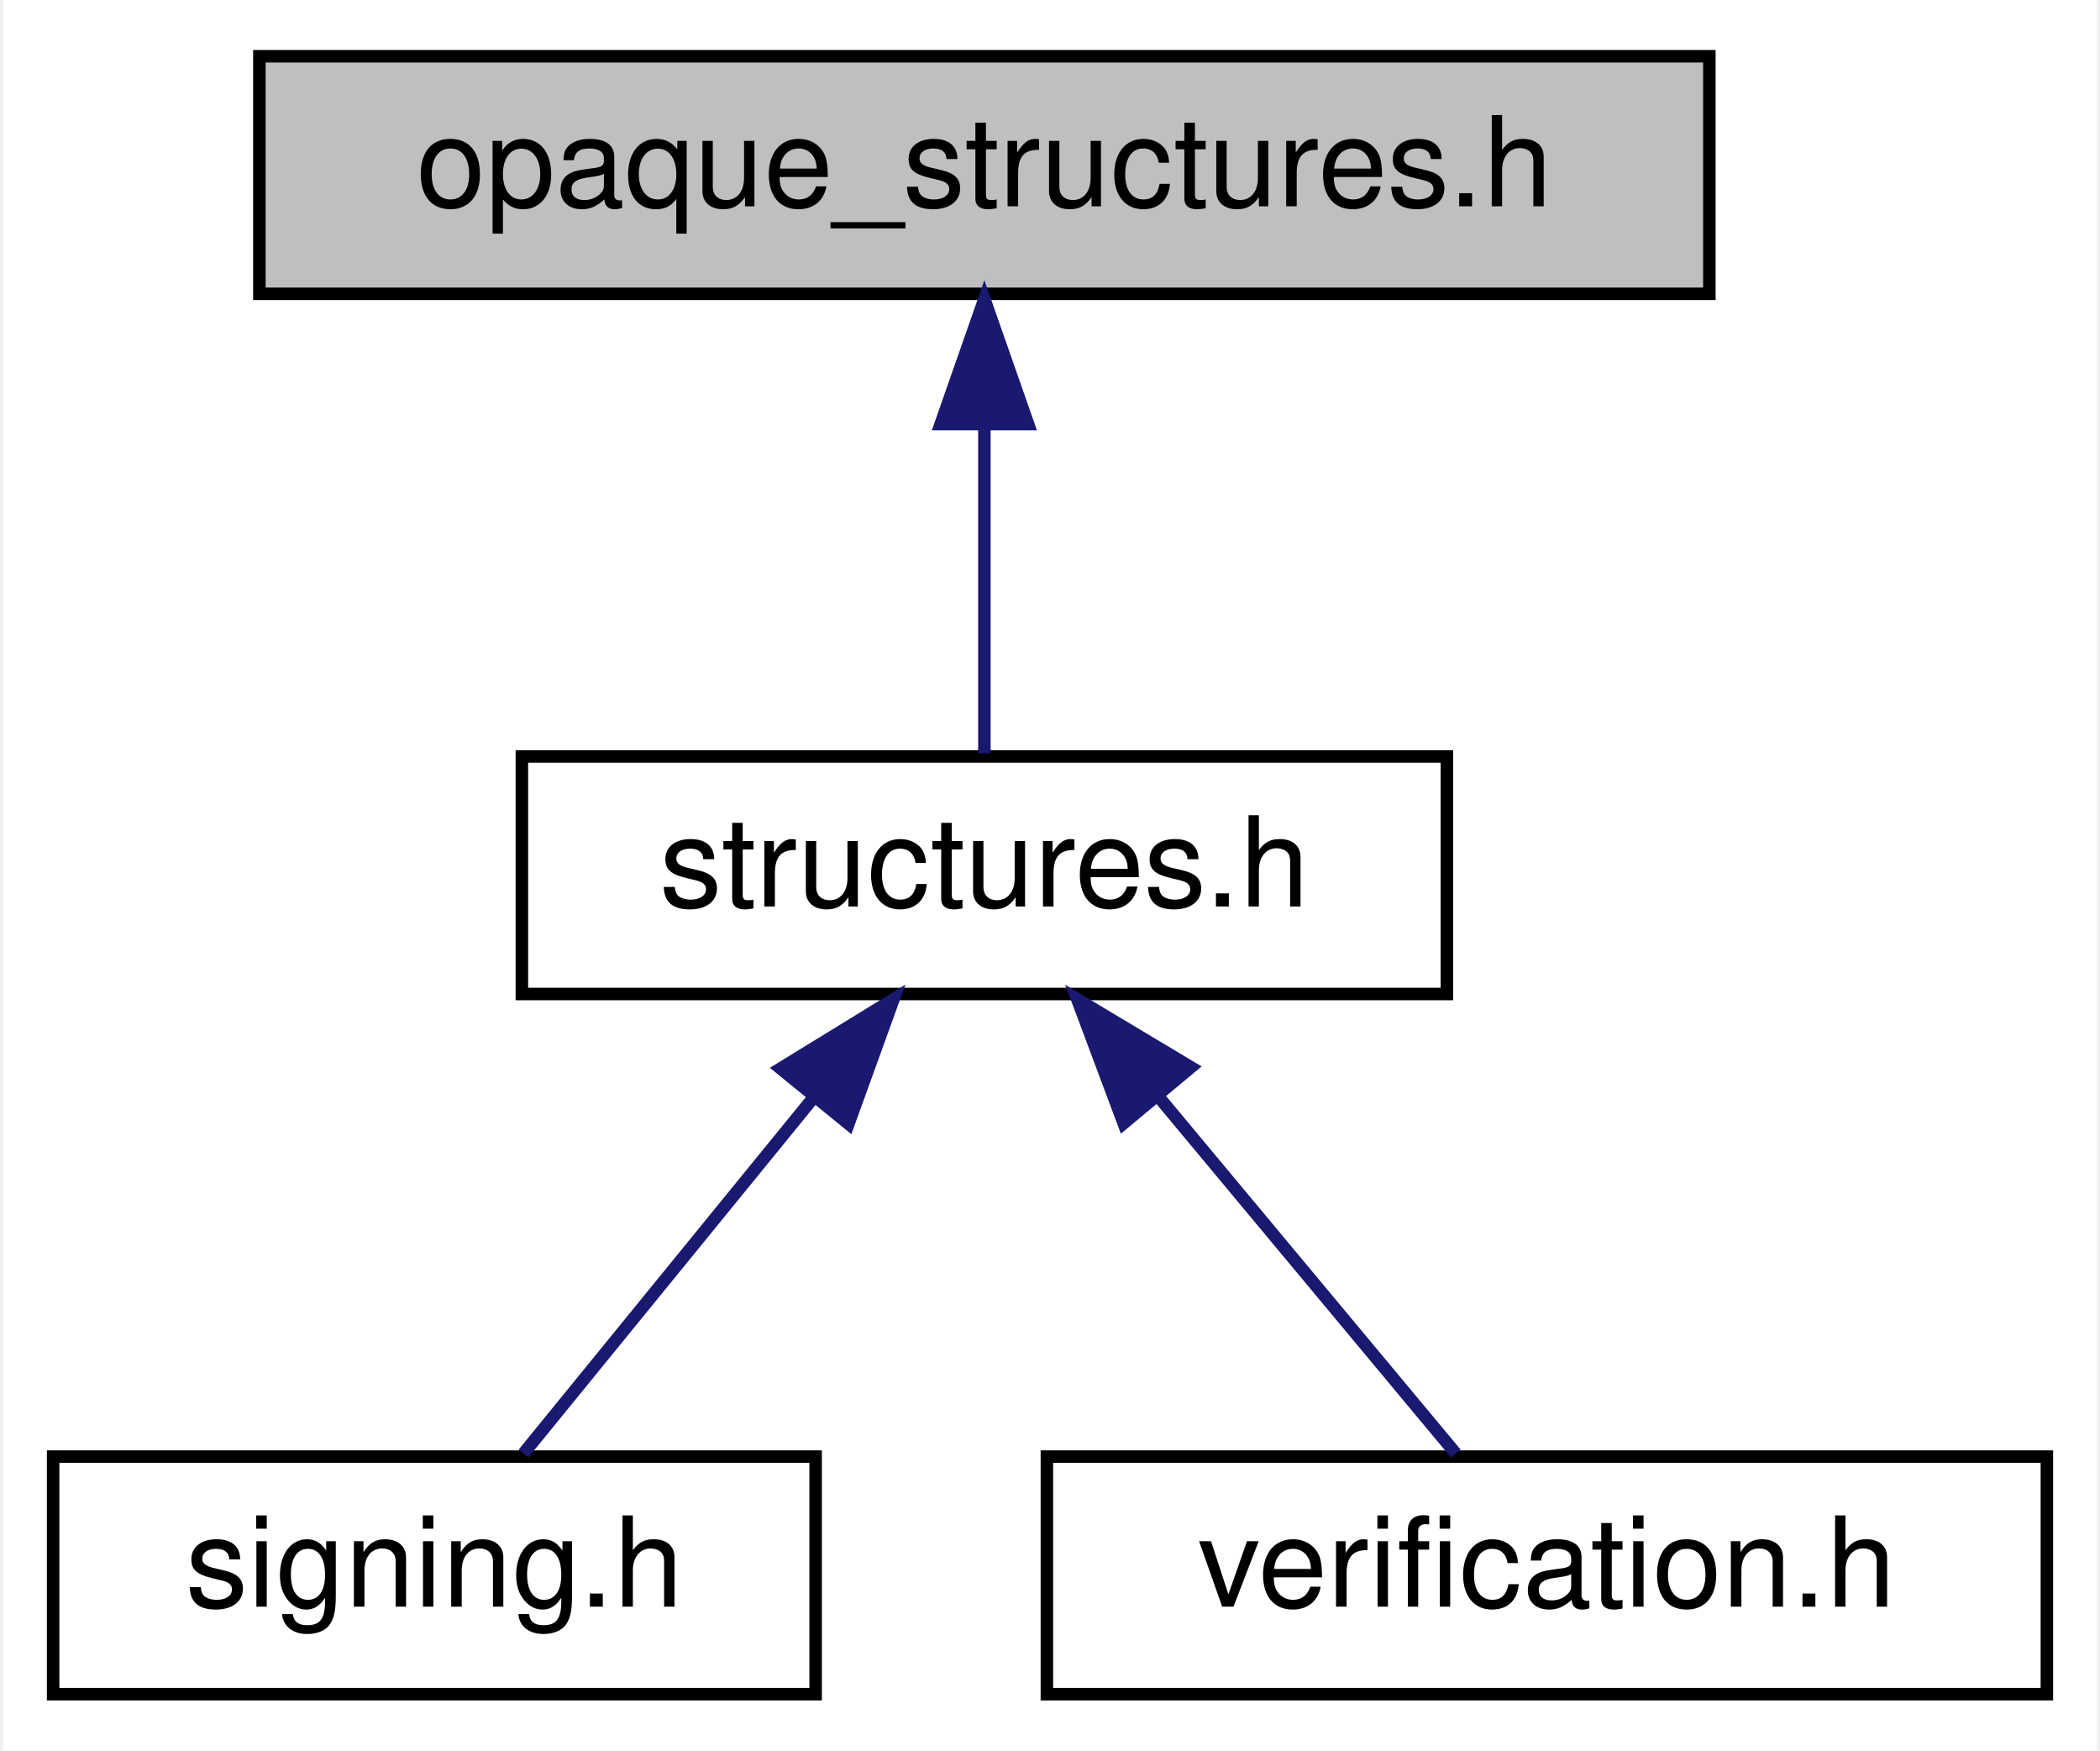
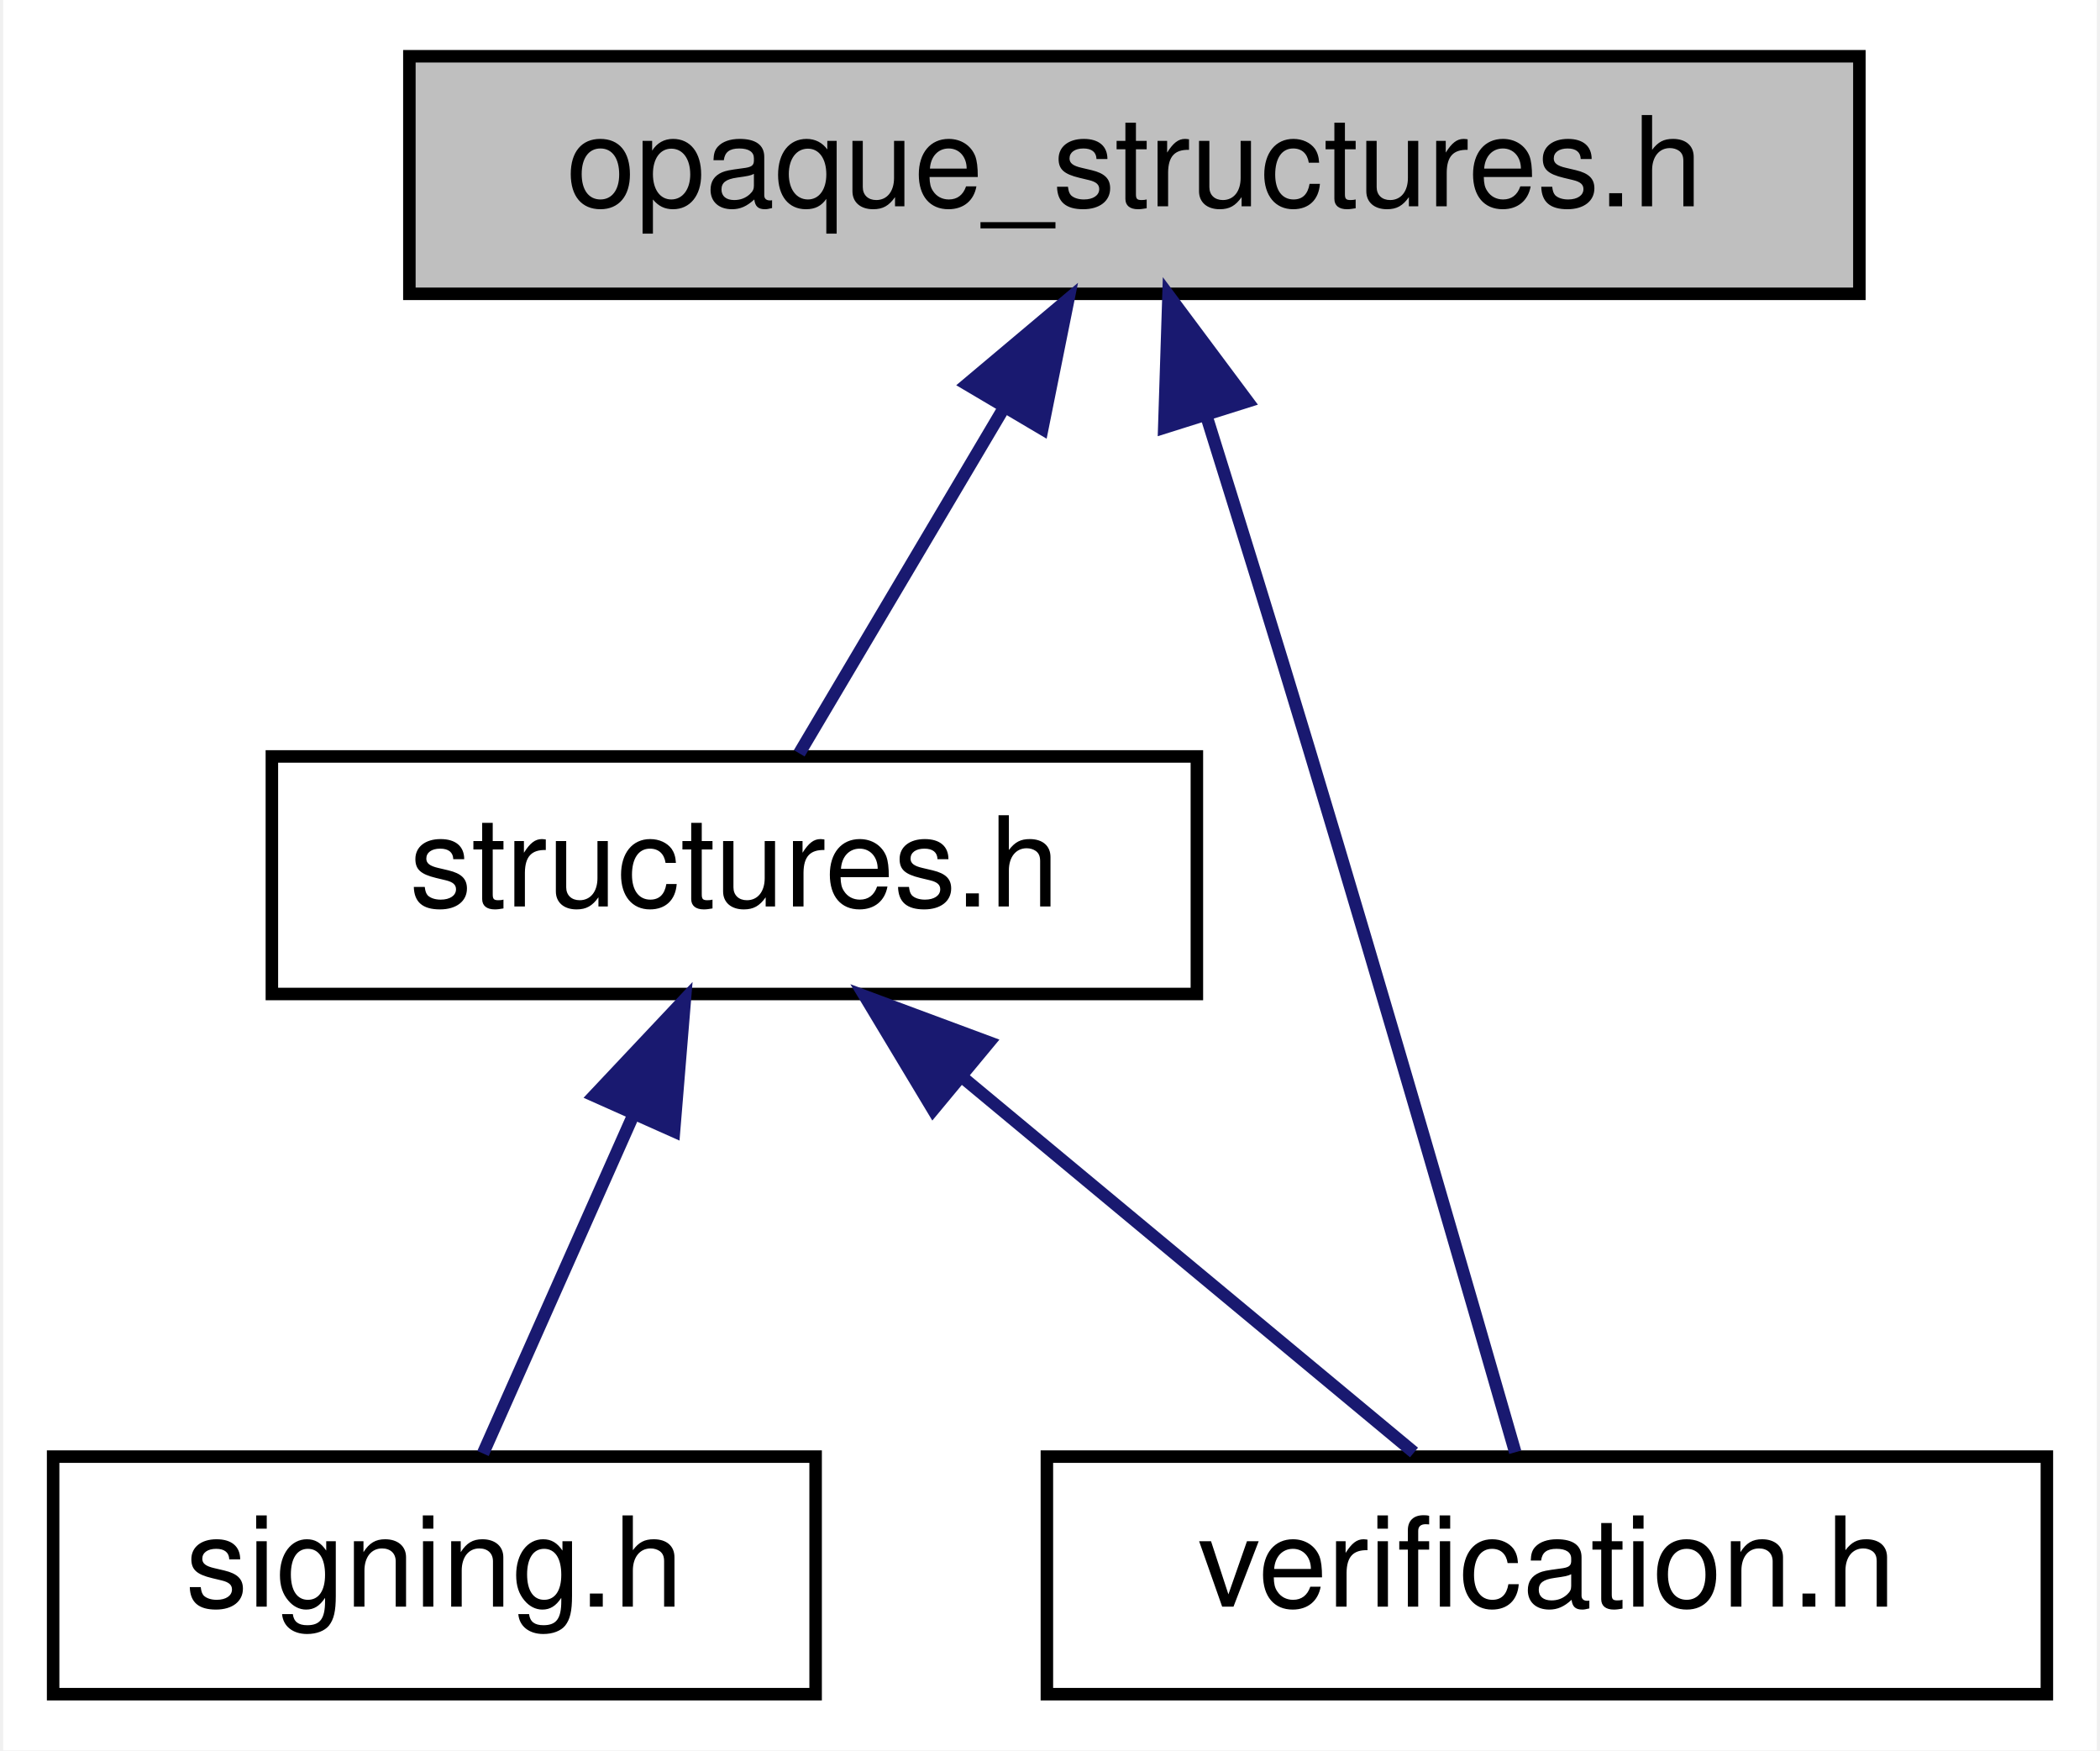
<svg xmlns="http://www.w3.org/2000/svg" xmlns:xlink="http://www.w3.org/1999/xlink" width="168pt" height="140pt" viewBox="0.00 0.00 167.50 140.00">
  <g id="graph0" class="graph" transform="scale(1 1) rotate(0) translate(4 136)">
    <polygon fill="white" stroke="transparent" points="-4,4 -4,-136 163.5,-136 163.5,4 -4,4" />
    <g id="node1" class="node">
      <g id="a_node1">
        <a xlink:title="Public definitions of opaque structures and memory management calls for those.">
-           <polygon fill="#bfbfbf" stroke="black" points="16.5,-112.5 16.5,-131.5 132.5,-131.5 132.5,-112.5 16.5,-112.5" />
-           <text text-anchor="middle" x="74.5" y="-119.5" font-family="Helvetica,sans-Serif" font-size="10.00">opaque_structures.h</text>
+           <polygon fill="#bfbfbf" stroke="black" points="28.5,-112.5 28.5,-131.5 144.5,-131.5 144.5,-112.5 28.5,-112.5" />
+           <text text-anchor="middle" x="86.5" y="-119.5" font-family="Helvetica,sans-Serif" font-size="10.00">opaque_structures.h</text>
        </a>
      </g>
    </g>
    <g id="node2" class="node">
      <g id="a_node2">
        <a xlink:href="structures_8h.html" target="_top" xlink:title="XMSS library specific structured types.">
-           <polygon fill="white" stroke="black" points="37.5,-56.5 37.5,-75.5 111.5,-75.5 111.5,-56.5 37.5,-56.5" />
-           <text text-anchor="middle" x="74.5" y="-63.5" font-family="Helvetica,sans-Serif" font-size="10.00">structures.h</text>
+           <polygon fill="white" stroke="black" points="17.5,-56.5 17.5,-75.5 91.5,-75.5 91.5,-56.5 17.5,-56.5" />
+           <text text-anchor="middle" x="54.5" y="-63.5" font-family="Helvetica,sans-Serif" font-size="10.00">structures.h</text>
        </a>
      </g>
    </g>
    <g id="edge1" class="edge">
-       <path fill="none" stroke="midnightblue" d="M74.5,-101.8C74.5,-92.91 74.5,-82.78 74.5,-75.75" />
-       <polygon fill="midnightblue" stroke="midnightblue" points="71,-102.08 74.5,-112.08 78,-102.08 71,-102.08" />
+       <path fill="none" stroke="midnightblue" d="M76,-103.27C70.53,-94.05 64.08,-83.17 59.69,-75.75" />
+       <polygon fill="midnightblue" stroke="midnightblue" points="73.11,-105.26 81.22,-112.08 79.13,-101.7 73.11,-105.26" />
+     </g>
+     <g id="node4" class="node">
+       <g id="a_node4">
+         <a xlink:href="verification_8h.html" target="_top" xlink:title="Public API for the XMSS verification library.">
+           <polygon fill="white" stroke="black" points="79.5,-0.5 79.5,-19.5 159.5,-19.5 159.5,-0.5 79.5,-0.5" />
+           <text text-anchor="middle" x="119.5" y="-7.5" font-family="Helvetica,sans-Serif" font-size="10.00">verification.h</text>
+         </a>
+       </g>
+     </g>
+     <g id="edge4" class="edge">
+       <path fill="none" stroke="midnightblue" d="M92.25,-102.77C94.81,-94.59 97.84,-84.82 100.5,-76 106.54,-55.96 113.37,-32.37 116.97,-19.85" />
+       <polygon fill="midnightblue" stroke="midnightblue" points="88.89,-101.8 89.23,-112.39 95.56,-103.9 88.89,-101.8" />
    </g>
    <g id="node3" class="node">
      <g id="a_node3">
        <a xlink:href="signing_8h.html" target="_top" xlink:title="Public API for the XMSS signing library.">
          <polygon fill="white" stroke="black" points="0,-0.5 0,-19.5 61,-19.5 61,-0.5 0,-0.5" />
          <text text-anchor="middle" x="30.5" y="-7.5" font-family="Helvetica,sans-Serif" font-size="10.00">signing.h</text>
        </a>
      </g>
    </g>
    <g id="edge2" class="edge">
-       <path fill="none" stroke="midnightblue" d="M60.77,-48.14C53.1,-38.74 43.87,-27.4 37.63,-19.75" />
-       <polygon fill="midnightblue" stroke="midnightblue" points="58.2,-50.54 67.23,-56.08 63.63,-46.12 58.2,-50.54" />
-     </g>
-     <g id="node4" class="node">
-       <g id="a_node4">
-         <a xlink:href="verification_8h.html" target="_top" xlink:title="Public API for the XMSS verification library.">
-           <polygon fill="white" stroke="black" points="79.5,-0.5 79.5,-19.5 159.5,-19.5 159.5,-0.5 79.5,-0.5" />
-           <text text-anchor="middle" x="119.5" y="-7.5" font-family="Helvetica,sans-Serif" font-size="10.00">verification.h</text>
-         </a>
-       </g>
+       <path fill="none" stroke="midnightblue" d="M46.36,-46.69C42.32,-37.59 37.62,-27.01 34.39,-19.75" />
+       <polygon fill="midnightblue" stroke="midnightblue" points="43.28,-48.37 50.54,-56.08 49.67,-45.52 43.28,-48.37" />
    </g>
    <g id="edge3" class="edge">
-       <path fill="none" stroke="midnightblue" d="M88.55,-48.14C96.39,-38.74 105.83,-27.4 112.21,-19.75" />
-       <polygon fill="midnightblue" stroke="midnightblue" points="85.64,-46.16 81.93,-56.08 91.02,-50.64 85.64,-46.16" />
+       <path fill="none" stroke="midnightblue" d="M72.77,-49.82C84.42,-40.15 99.1,-27.95 108.87,-19.83" />
+       <polygon fill="midnightblue" stroke="midnightblue" points="70.4,-47.24 64.94,-56.32 74.87,-52.63 70.4,-47.24" />
    </g>
  </g>
</svg>
